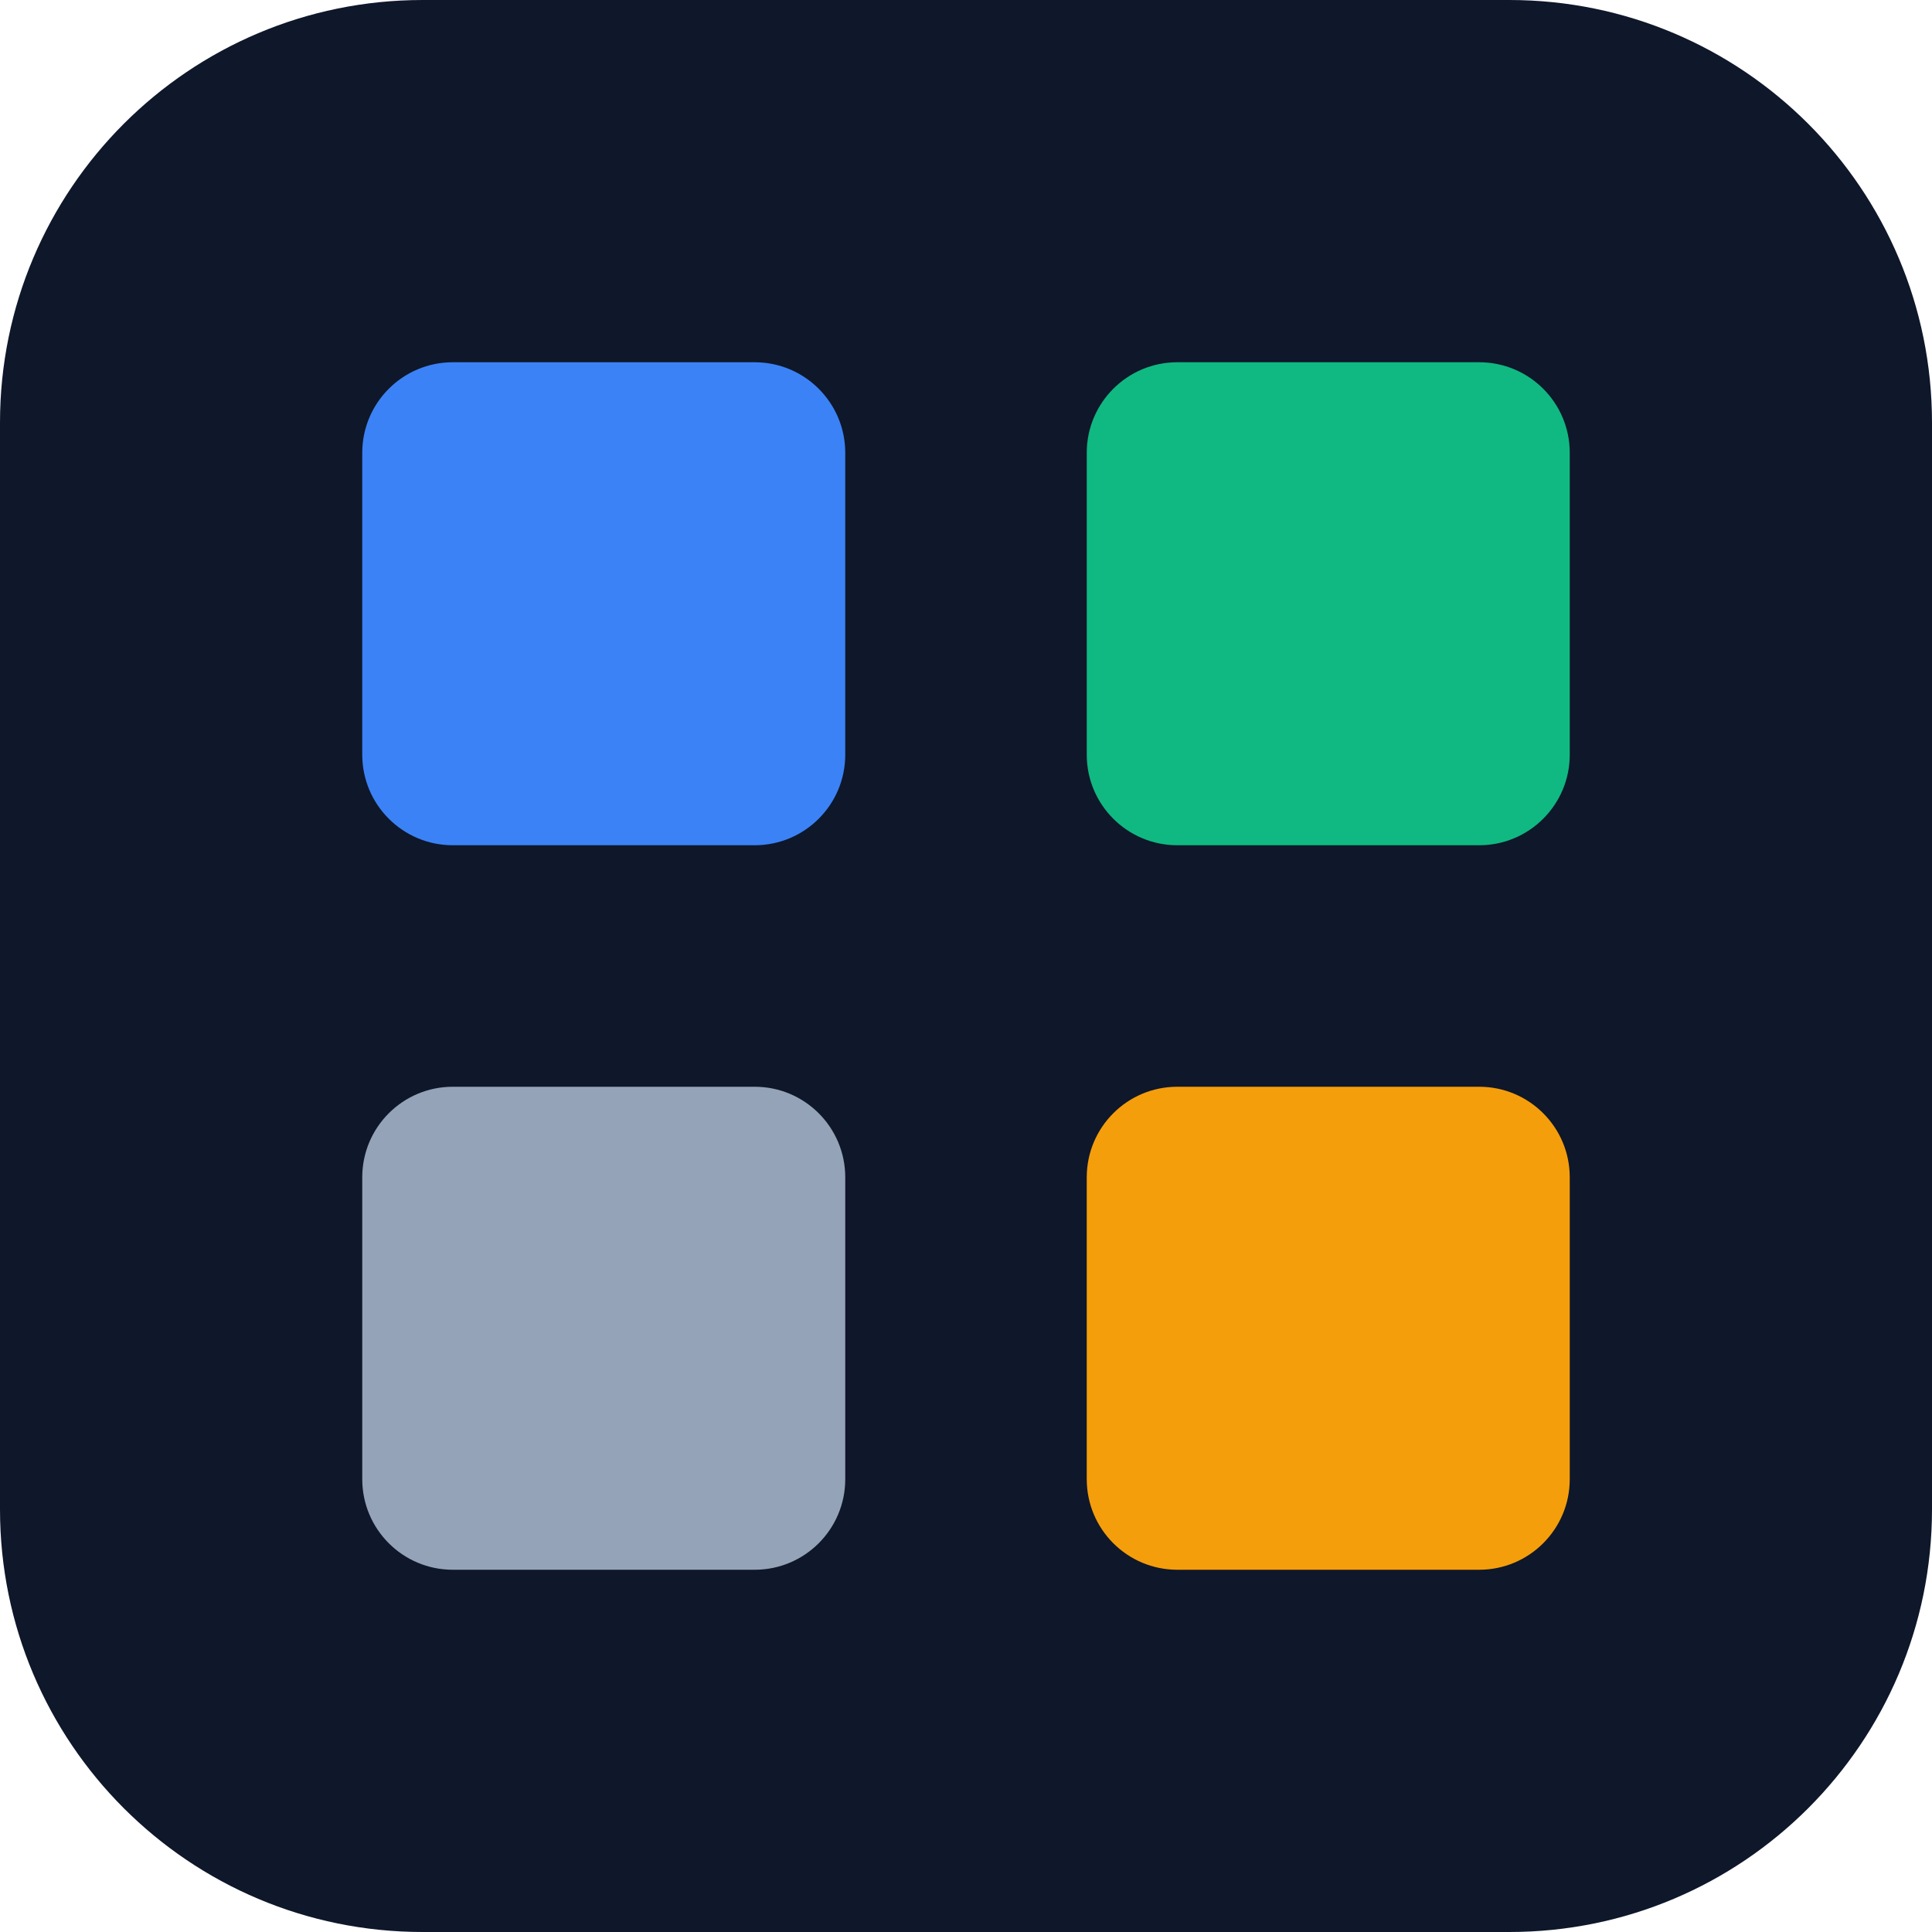
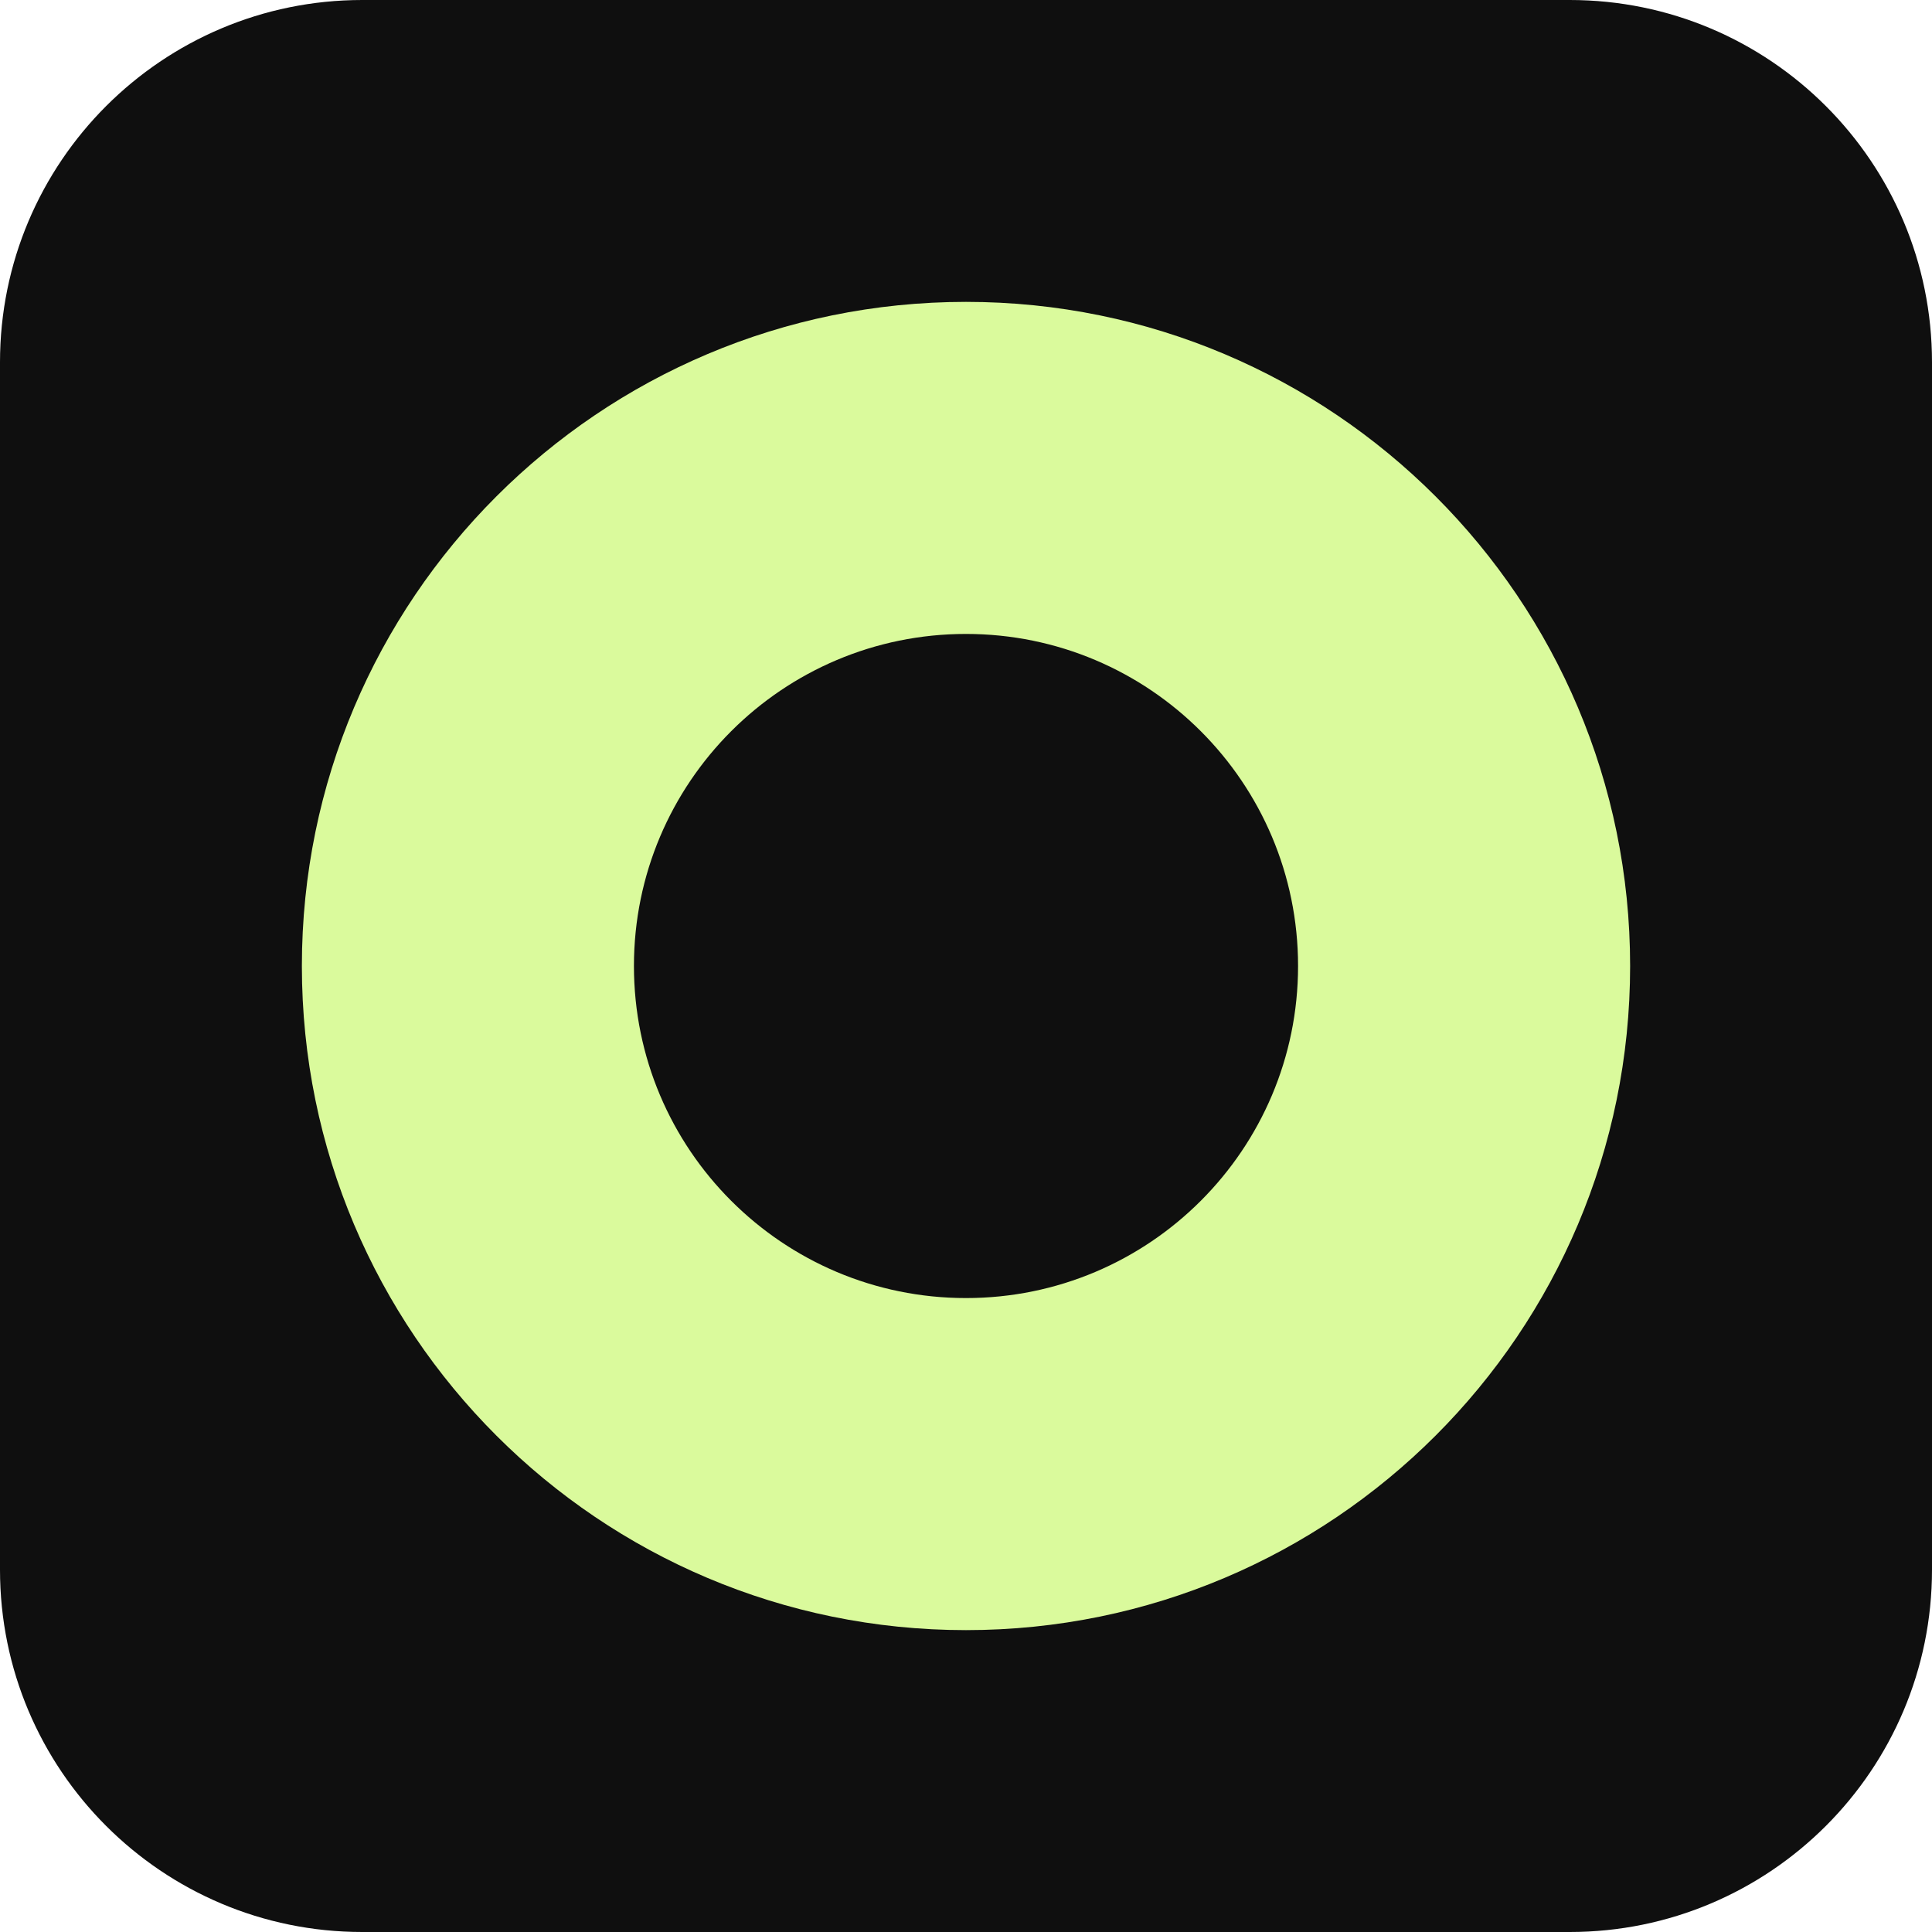
- <svg xmlns="http://www.w3.org/2000/svg" viewBox="0 0 32 32" fill="none">
-   <rect width="32" height="32" rx="7" fill="#0F172A" />
-   <rect x="6" y="6" width="8" height="8" rx="1.5" fill="#3B82F6" />
-   <rect x="18" y="6" width="8" height="8" rx="1.5" fill="#10B981" />
-   <rect x="6" y="18" width="8" height="8" rx="1.5" fill="#94A3B8" />
-   <rect x="18" y="18" width="8" height="8" rx="1.5" fill="#F59E0B" />
+ <svg xmlns="http://www.w3.org/2000/svg" viewBox="0 0 32 32">
+   <rect width="32" height="32" rx="6" fill="#0f0f0f" />
+   <path fill-rule="evenodd" fill="#dafa9c" d="M16 5a11 11 0 1 1 0 22 11 11 0 0 1 0-22zm0 5.5a5.5 5.5 0 1 0 0 11 5.5 5.5 0 0 0 0-11z" />
</svg>
